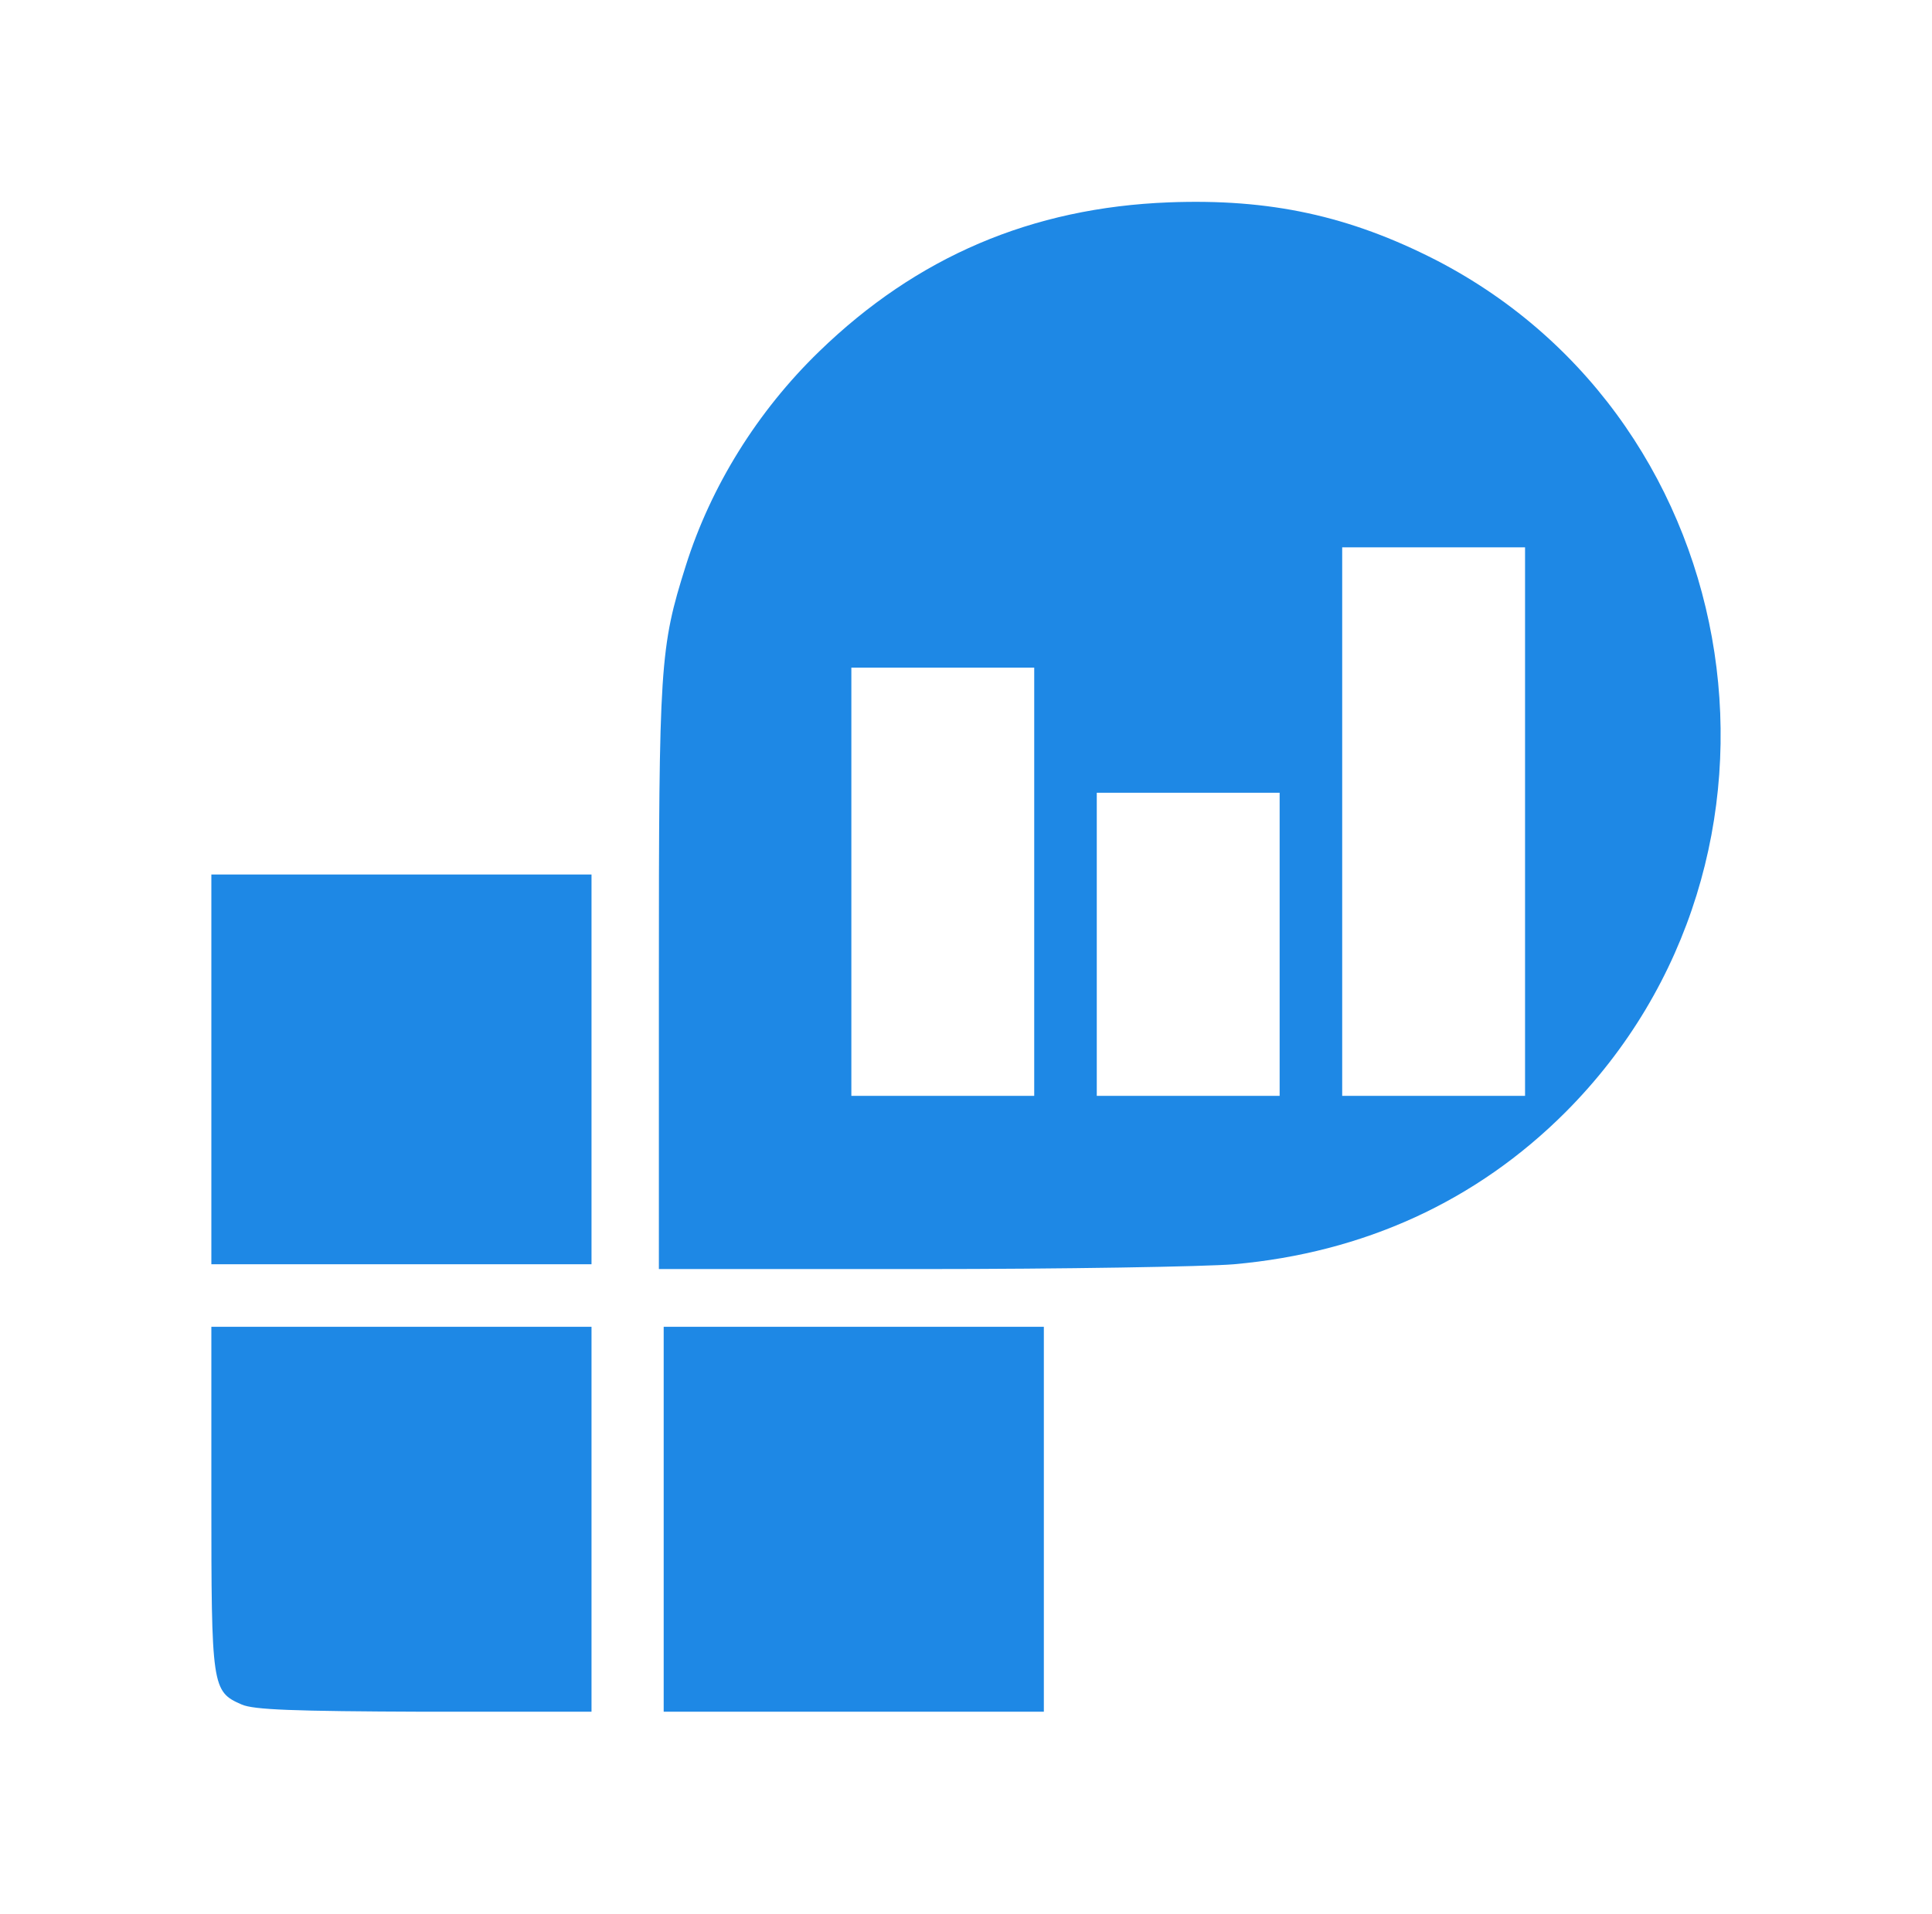
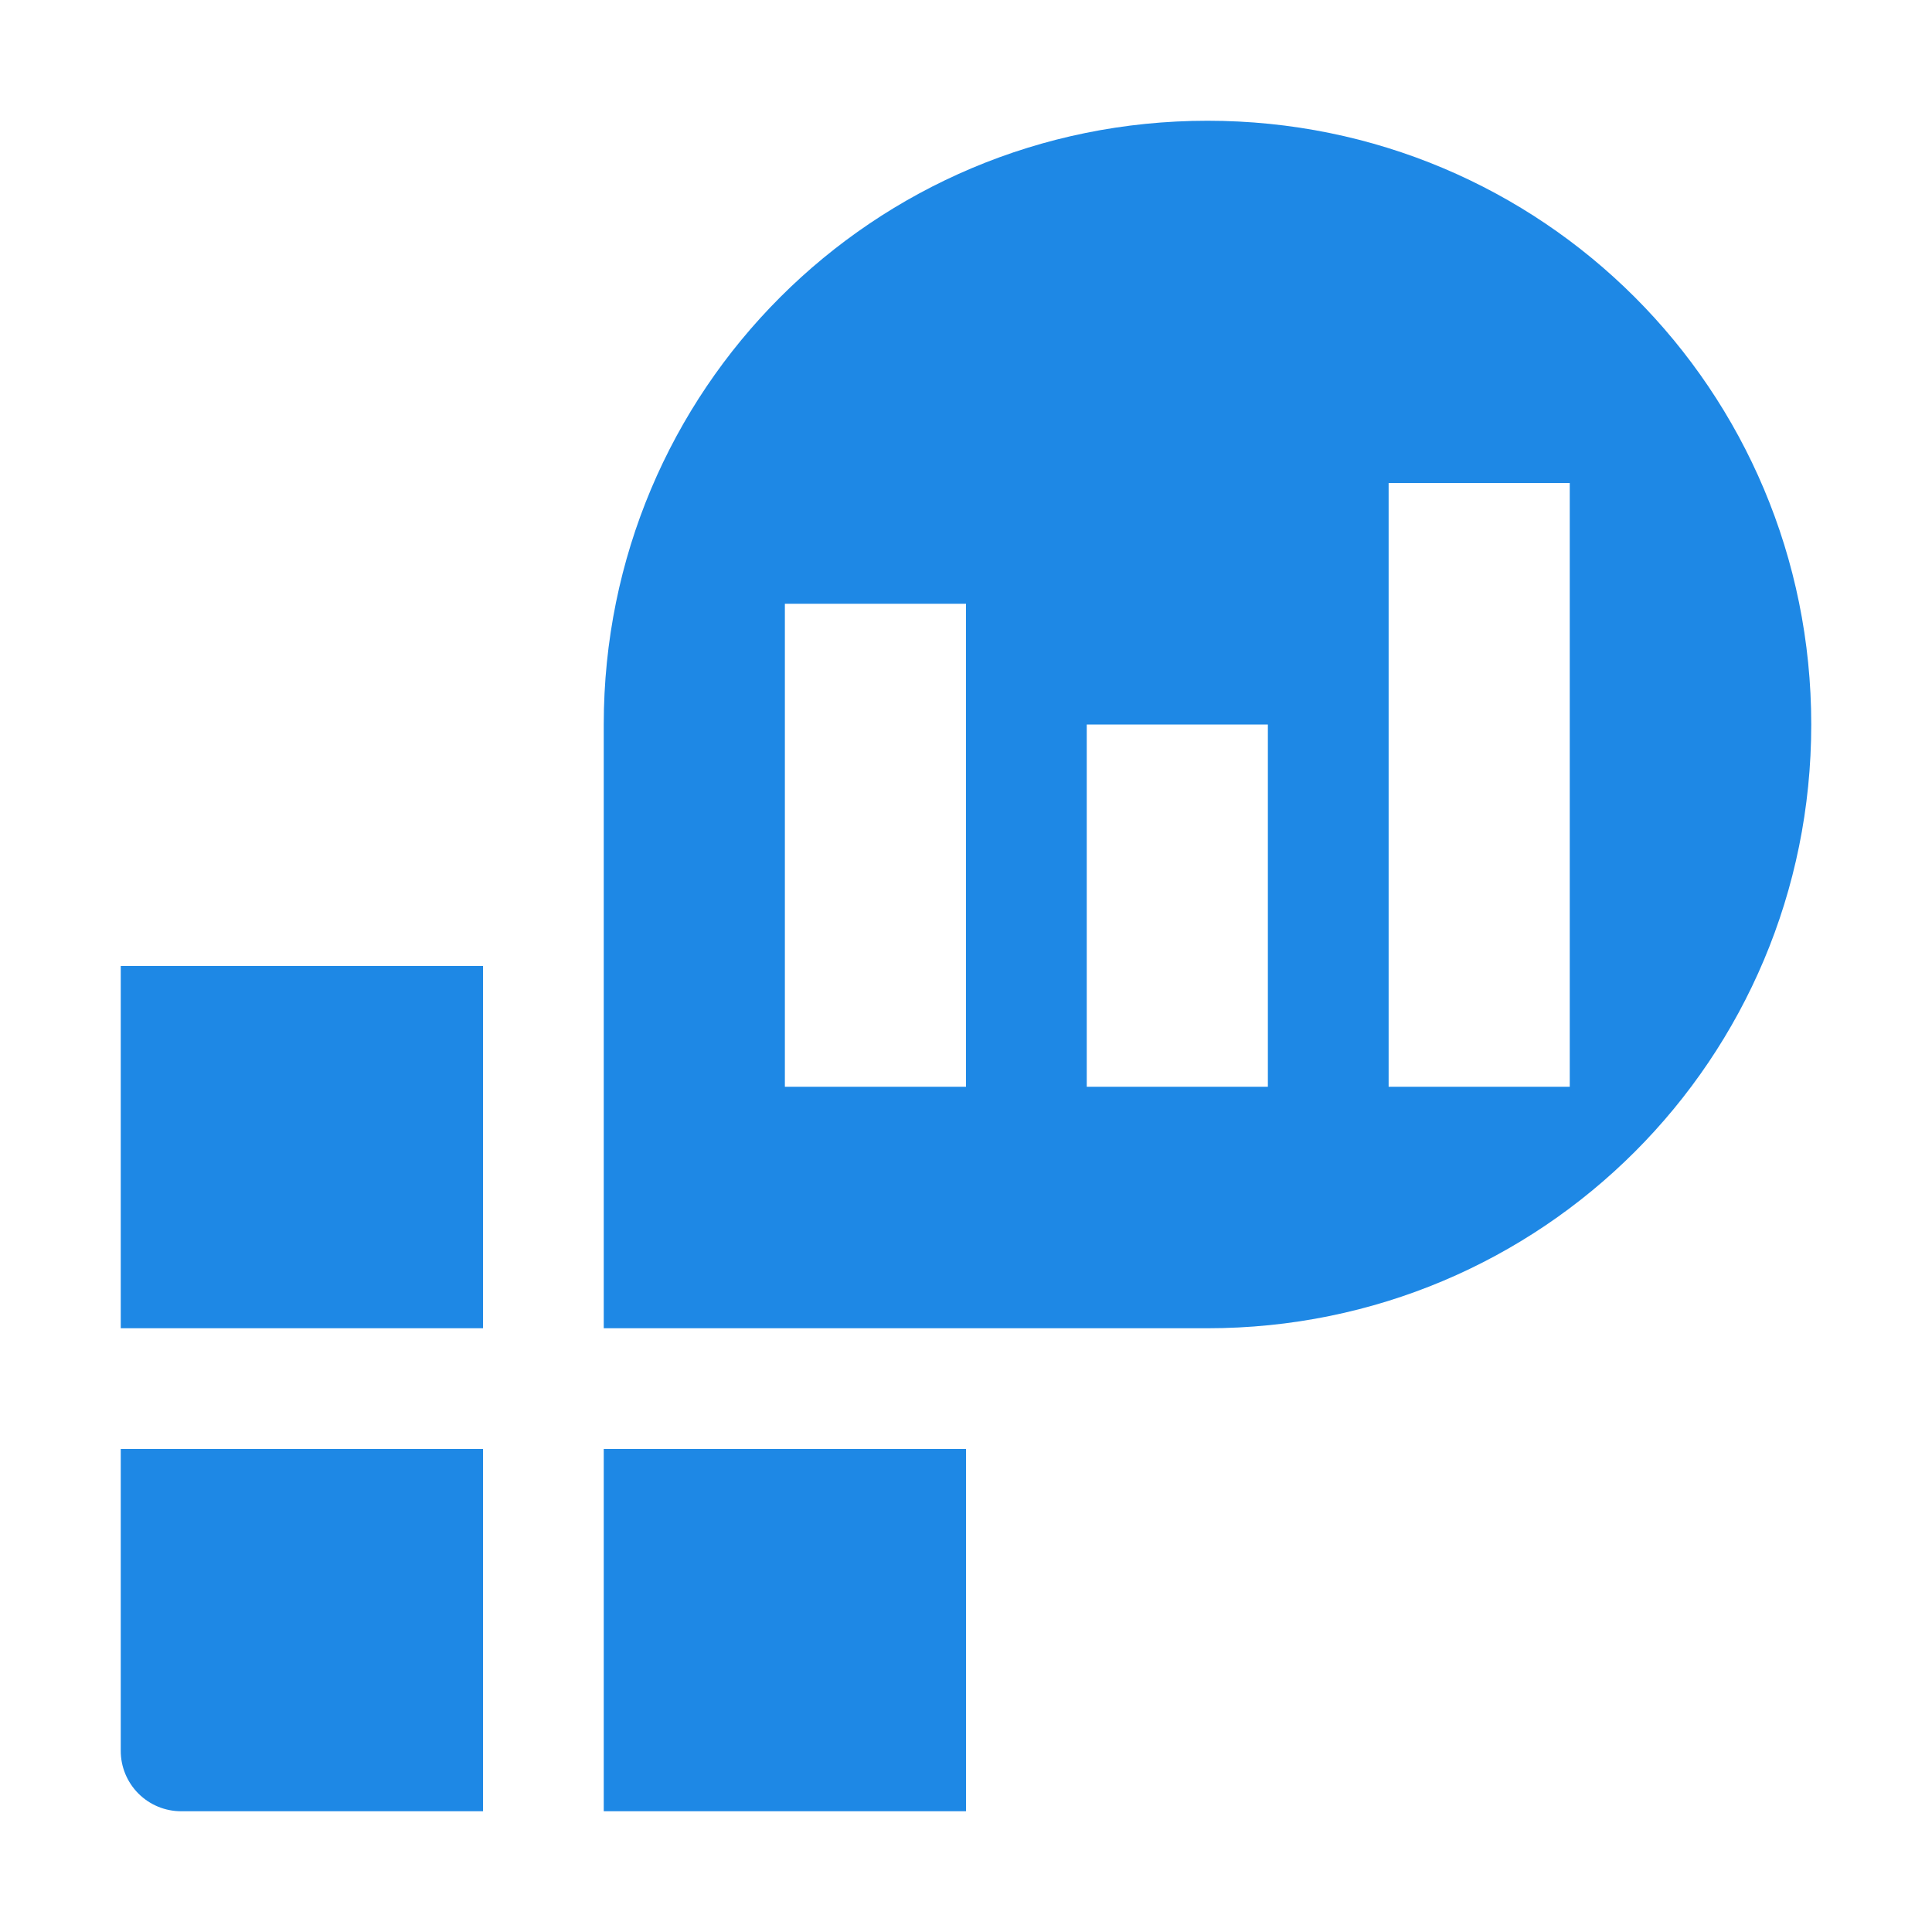
- <svg xmlns="http://www.w3.org/2000/svg" viewBox="0 0 318 315">
-   <path fill="#1e88e5" d="M39.778 280.589c-4.91-2.139-4.99-2.852-4.99-34.058v-28.118H97.36v63.364H69.876c-21.702-.08-28.118-.317-30.098-1.188m69.462-30.494v-31.682h62.573v63.364H109.24zm-.791-89.027c0-51.72.158-54.414 4.435-67.958 4.119-13.068 11.802-25.424 21.94-35.246 16.079-15.603 35.009-23.682 57.582-24.553 16.633-.634 29.702 2.217 43.959 9.504 52.117 26.93 62.968 98.531 21.306 140.272-14.653 14.653-33.187 23.128-54.572 25.03-4.753.395-28.039.791-51.642.791H108.45zm61.78-15.92v-35.246H140.13v70.492h30.098zm40.394 10.297v-24.95h-30.098v49.9h30.098zm40.395-20.198V90.102H220.92v90.293h30.098zm-216.23 40.791V143.96H97.36v64.156H34.788z" />
+ <svg xmlns="http://www.w3.org/2000/svg" viewBox="0 0 16 16">
+   <path fill="#1e88e5" d="M10 1C7.23 1 5 3.23 5 6v5h5c2.77 0 5-2.23 5-5s-2.23-5-5-5m1.5 3H13v5h-1.5zm-5 1H8v4H6.5zM9 6h1.5v3H9zM1 8v3h3V8zm0 4v2.498a.5.5 0 0 0 .502.502H4v-3zm4 0v3h3v-3z" />
</svg>
